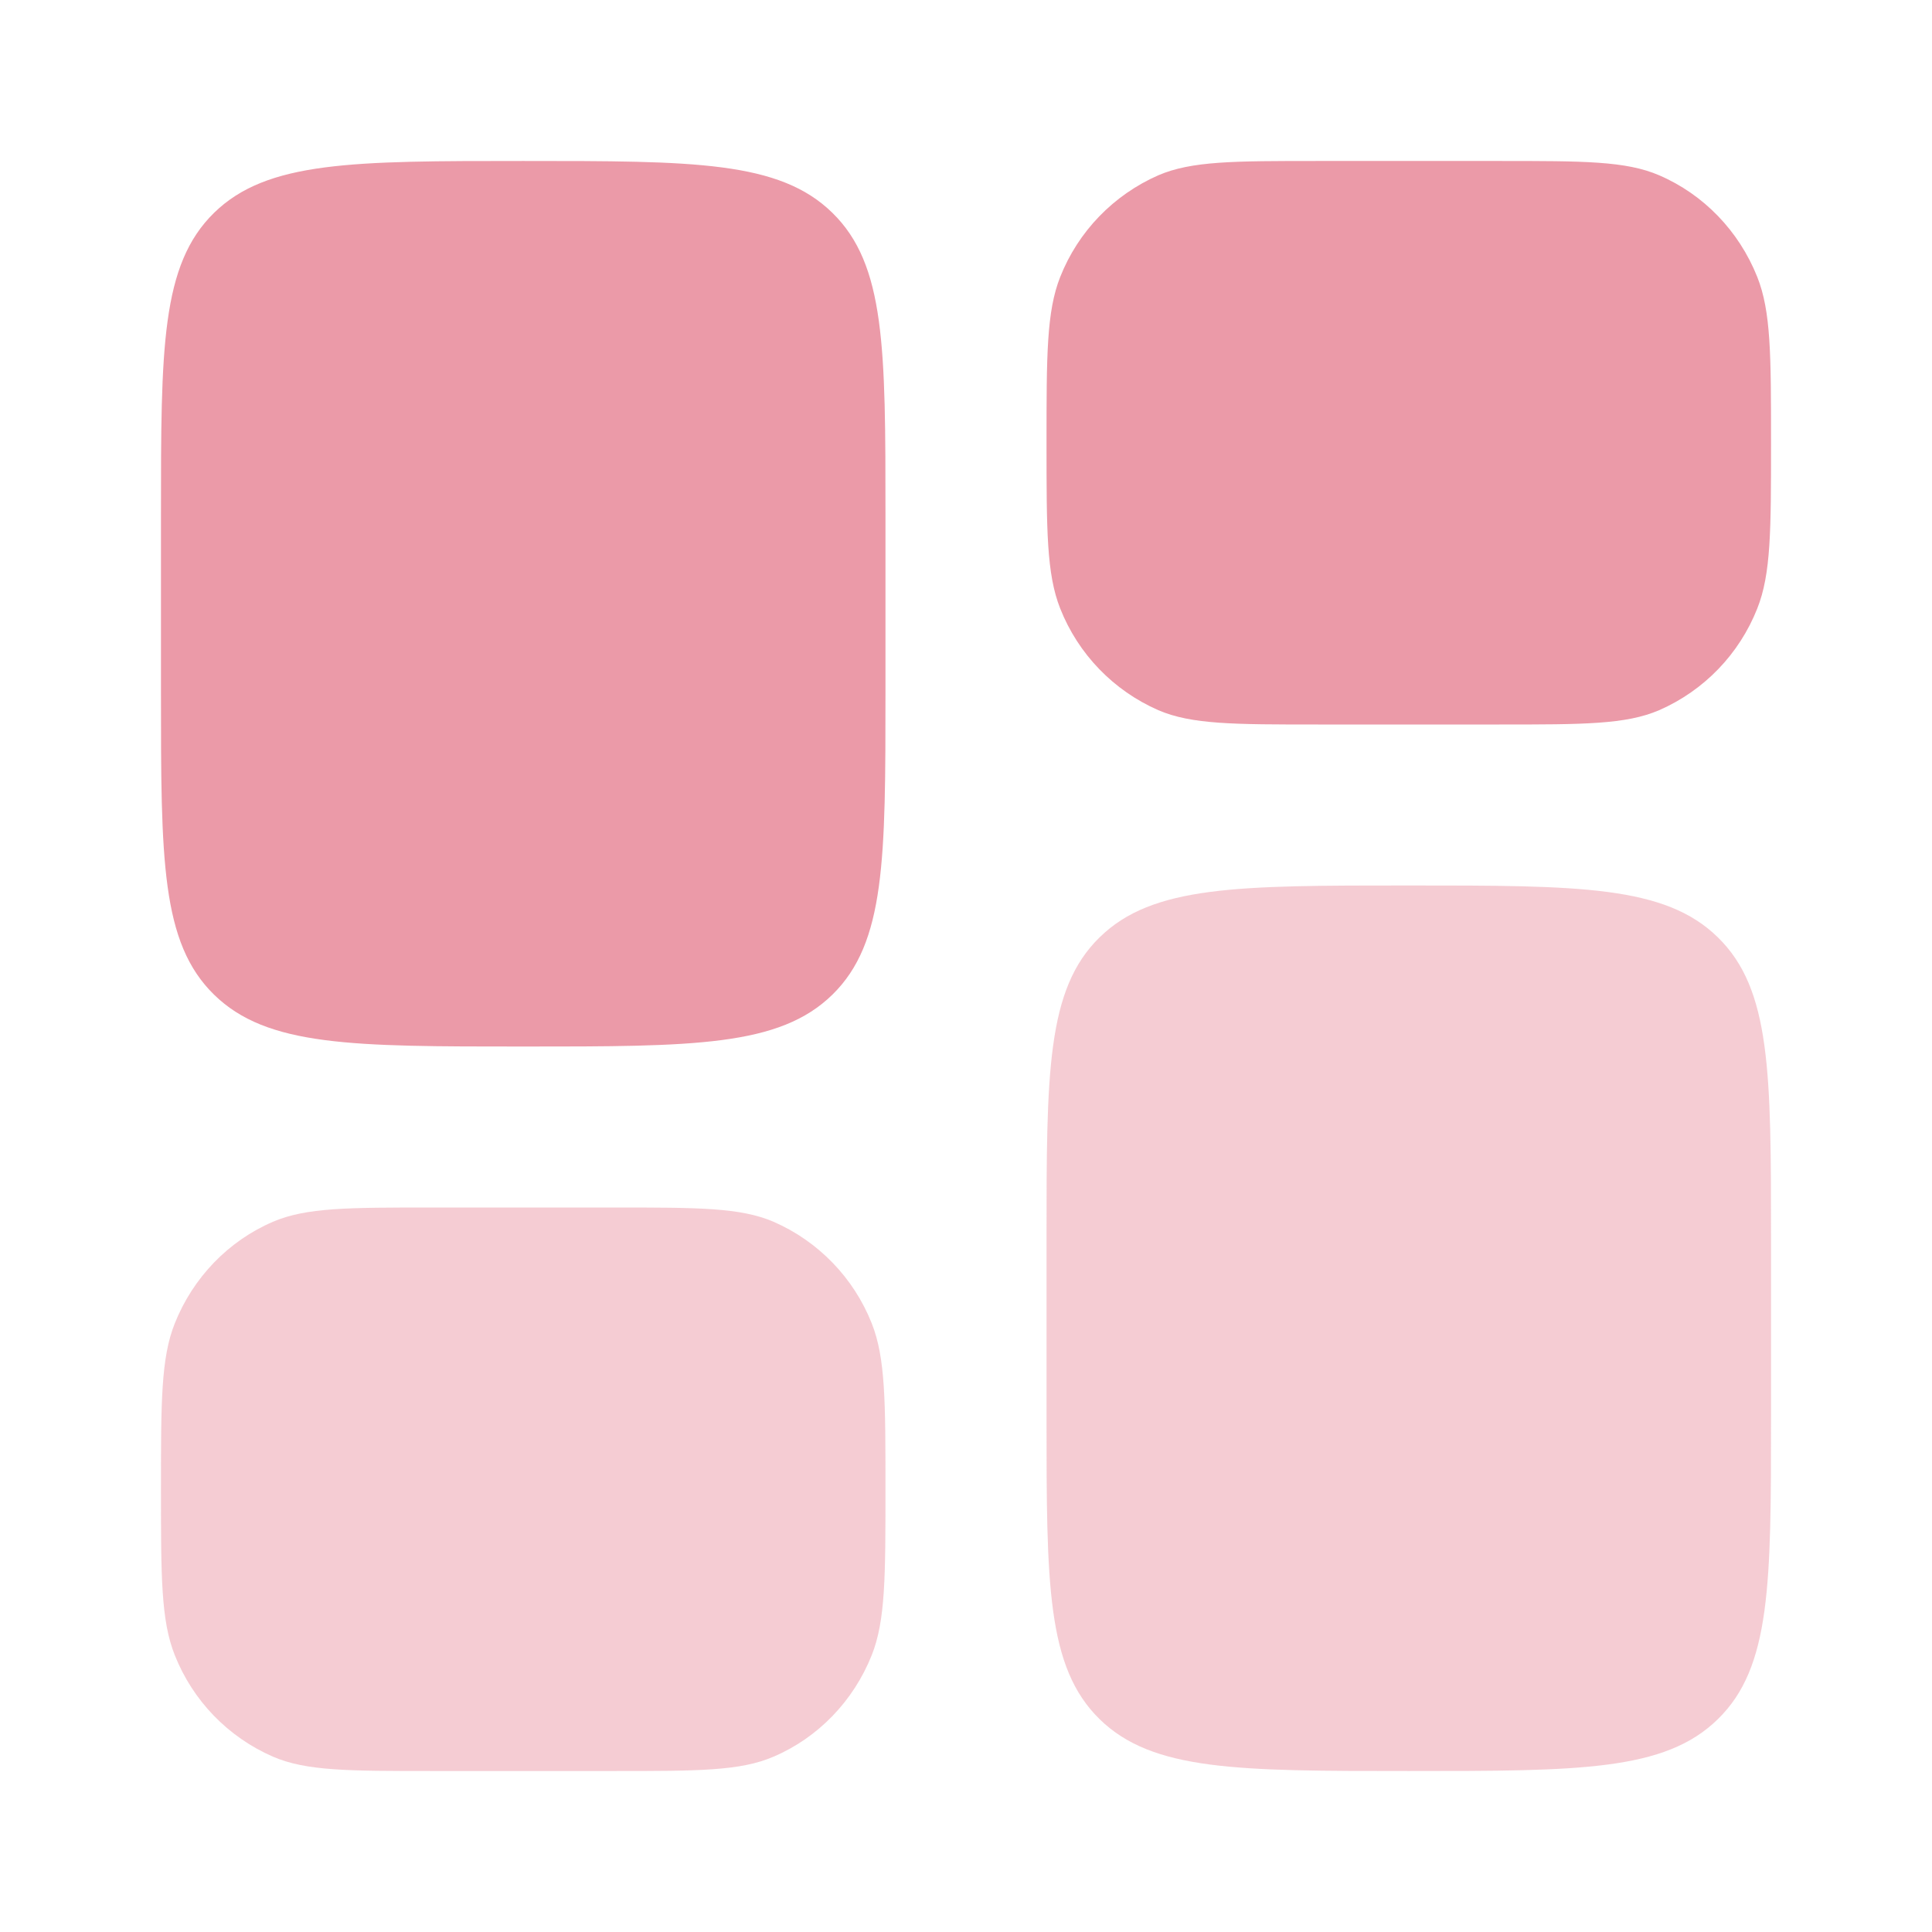
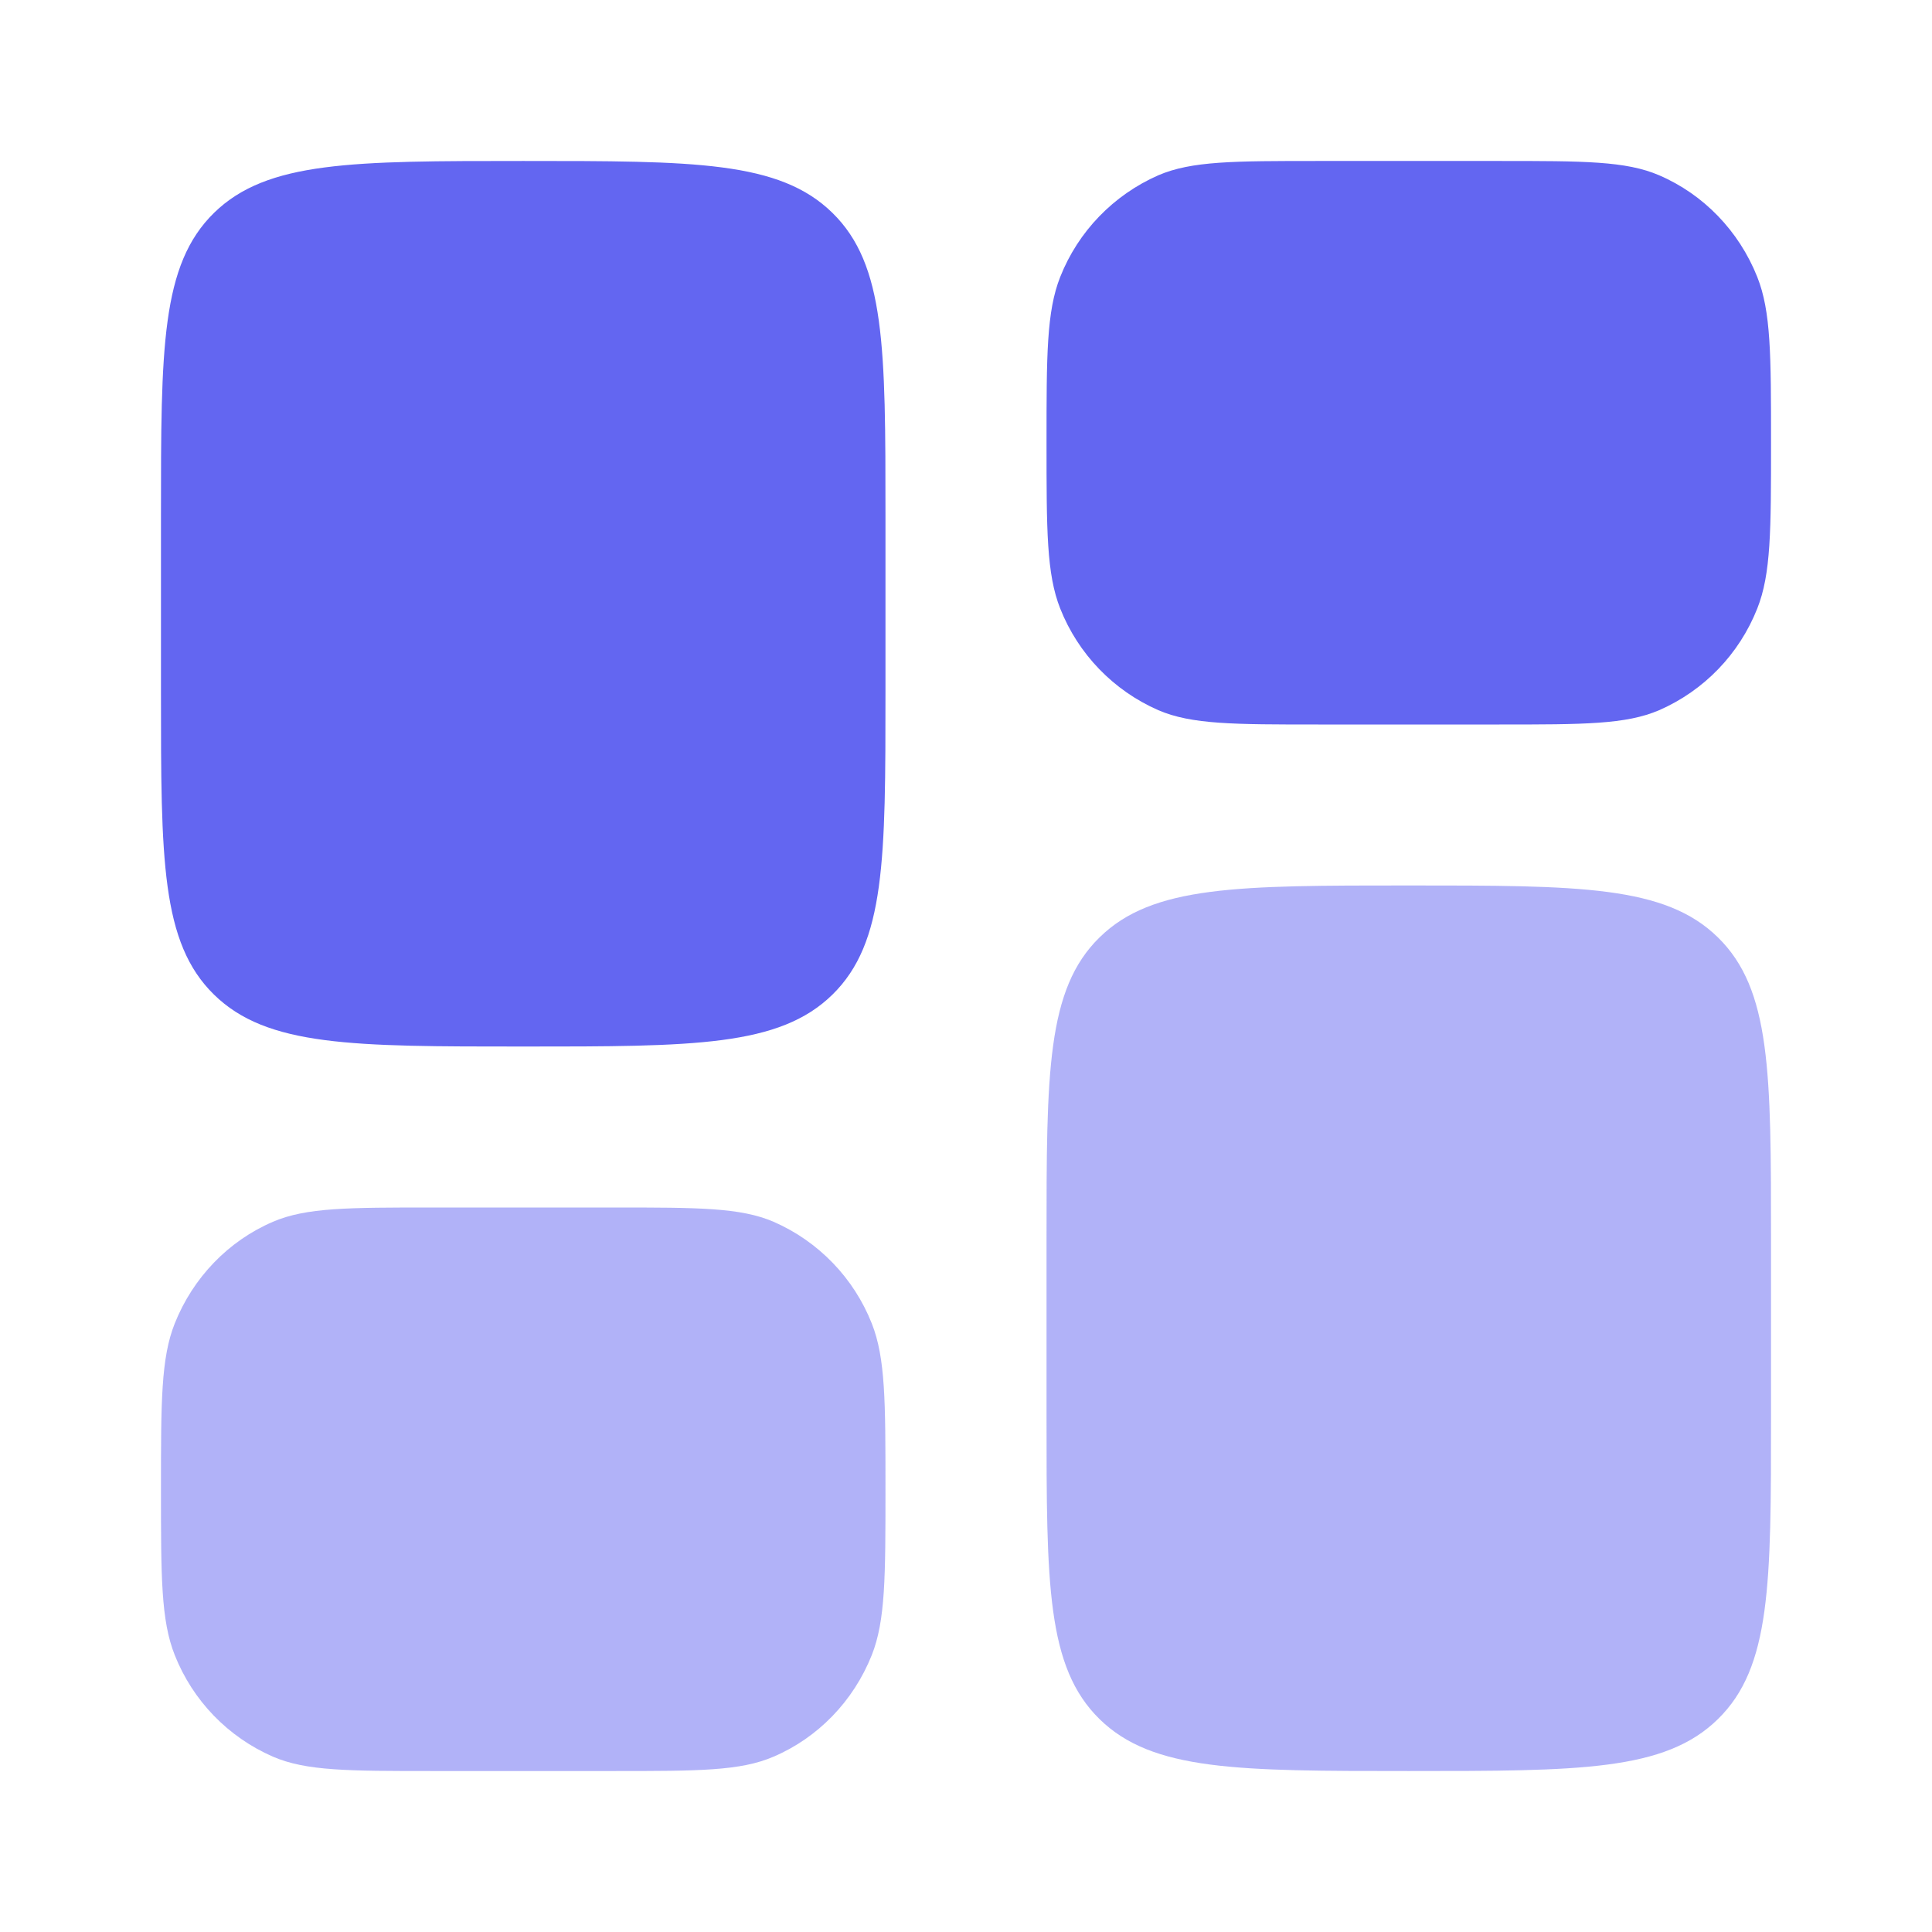
<svg xmlns="http://www.w3.org/2000/svg" width="22" height="22" viewBox="0 0 22 22" fill="none">
-   <path opacity="0.5" d="M11.917 14.117C11.917 12.216 11.917 11.265 12.521 10.674C13.125 10.082 14.097 10.083 16.042 10.083C17.986 10.083 18.959 10.083 19.562 10.674C20.167 11.266 20.167 12.216 20.167 14.117V16.133C20.167 18.035 20.167 18.985 19.562 19.576C18.959 20.168 17.986 20.167 16.042 20.167C14.097 20.167 13.125 20.167 12.521 19.576C11.917 18.984 11.917 18.035 11.917 16.133V14.117Z" fill="#EB9AA8" />
-   <path d="M1.833 7.883C1.833 9.784 1.833 10.735 2.437 11.326C3.042 11.918 4.014 11.917 5.958 11.917C7.903 11.917 8.875 11.917 9.479 11.326C10.083 10.734 10.083 9.784 10.083 7.883V5.867C10.083 3.966 10.083 3.015 9.479 2.424C8.875 1.832 7.903 1.833 5.958 1.833C4.014 1.833 3.042 1.833 2.437 2.424C1.833 3.016 1.833 3.966 1.833 5.867V7.883ZM11.917 5.042C11.917 4.045 11.917 3.547 12.073 3.153C12.278 2.635 12.68 2.22 13.19 1.996C13.569 1.833 14.05 1.833 15.011 1.833H17.073C18.034 1.833 18.515 1.833 18.893 1.996C19.398 2.213 19.801 2.629 20.01 3.153C20.167 3.547 20.167 4.045 20.167 5.042C20.167 6.038 20.167 6.536 20.01 6.93C19.805 7.448 19.404 7.864 18.893 8.087C18.515 8.25 18.034 8.25 17.073 8.25H15.011C14.05 8.25 13.569 8.25 13.19 8.087C12.68 7.864 12.278 7.448 12.073 6.93C11.917 6.536 11.917 6.038 11.917 5.042Z" fill="#EB9AA8" />
-   <path opacity="0.5" d="M1.833 16.958C1.833 17.955 1.833 18.453 1.99 18.847C2.195 19.365 2.596 19.78 3.107 20.003C3.485 20.167 3.966 20.167 4.927 20.167H6.99C7.95 20.167 8.432 20.167 8.81 20.003C9.315 19.787 9.718 19.371 9.927 18.847C10.083 18.453 10.083 17.955 10.083 16.958C10.083 15.962 10.083 15.464 9.927 15.07C9.722 14.552 9.32 14.136 8.81 13.913C8.432 13.75 7.95 13.75 6.99 13.75H4.927C3.966 13.75 3.485 13.75 3.107 13.913C2.602 14.13 2.199 14.546 1.99 15.07C1.833 15.464 1.833 15.962 1.833 16.958Z" fill="#EB9AA8" />
+   <path opacity="0.5" d="M11.917 14.117C11.917 12.216 11.917 11.265 12.521 10.674C13.125 10.082 14.097 10.083 16.042 10.083C17.986 10.083 18.959 10.083 19.562 10.674C20.167 11.266 20.167 12.216 20.167 14.117V16.133C20.167 18.035 20.167 18.985 19.562 19.576C18.959 20.168 17.986 20.167 16.042 20.167C14.097 20.167 13.125 20.167 12.521 19.576C11.917 18.984 11.917 18.035 11.917 16.133V14.117Z" fill="#6366f1" />
+   <path d="M1.833 7.883C1.833 9.784 1.833 10.735 2.437 11.326C3.042 11.918 4.014 11.917 5.958 11.917C7.903 11.917 8.875 11.917 9.479 11.326C10.083 10.734 10.083 9.784 10.083 7.883V5.867C10.083 3.966 10.083 3.015 9.479 2.424C8.875 1.832 7.903 1.833 5.958 1.833C4.014 1.833 3.042 1.833 2.437 2.424C1.833 3.016 1.833 3.966 1.833 5.867V7.883ZM11.917 5.042C11.917 4.045 11.917 3.547 12.073 3.153C12.278 2.635 12.68 2.22 13.19 1.996C13.569 1.833 14.05 1.833 15.011 1.833H17.073C18.034 1.833 18.515 1.833 18.893 1.996C19.398 2.213 19.801 2.629 20.01 3.153C20.167 3.547 20.167 4.045 20.167 5.042C20.167 6.038 20.167 6.536 20.01 6.93C19.805 7.448 19.404 7.864 18.893 8.087C18.515 8.25 18.034 8.25 17.073 8.25H15.011C14.05 8.25 13.569 8.25 13.19 8.087C12.68 7.864 12.278 7.448 12.073 6.93C11.917 6.536 11.917 6.038 11.917 5.042Z" fill="#6366f1" />
+   <path opacity="0.5" d="M1.833 16.958C1.833 17.955 1.833 18.453 1.99 18.847C2.195 19.365 2.596 19.78 3.107 20.003C3.485 20.167 3.966 20.167 4.927 20.167H6.99C7.95 20.167 8.432 20.167 8.81 20.003C9.315 19.787 9.718 19.371 9.927 18.847C10.083 18.453 10.083 17.955 10.083 16.958C10.083 15.962 10.083 15.464 9.927 15.07C9.722 14.552 9.32 14.136 8.81 13.913C8.432 13.75 7.95 13.75 6.99 13.75H4.927C3.966 13.75 3.485 13.75 3.107 13.913C2.602 14.13 2.199 14.546 1.99 15.07C1.833 15.464 1.833 15.962 1.833 16.958Z" fill="#6366f1" />
</svg>
